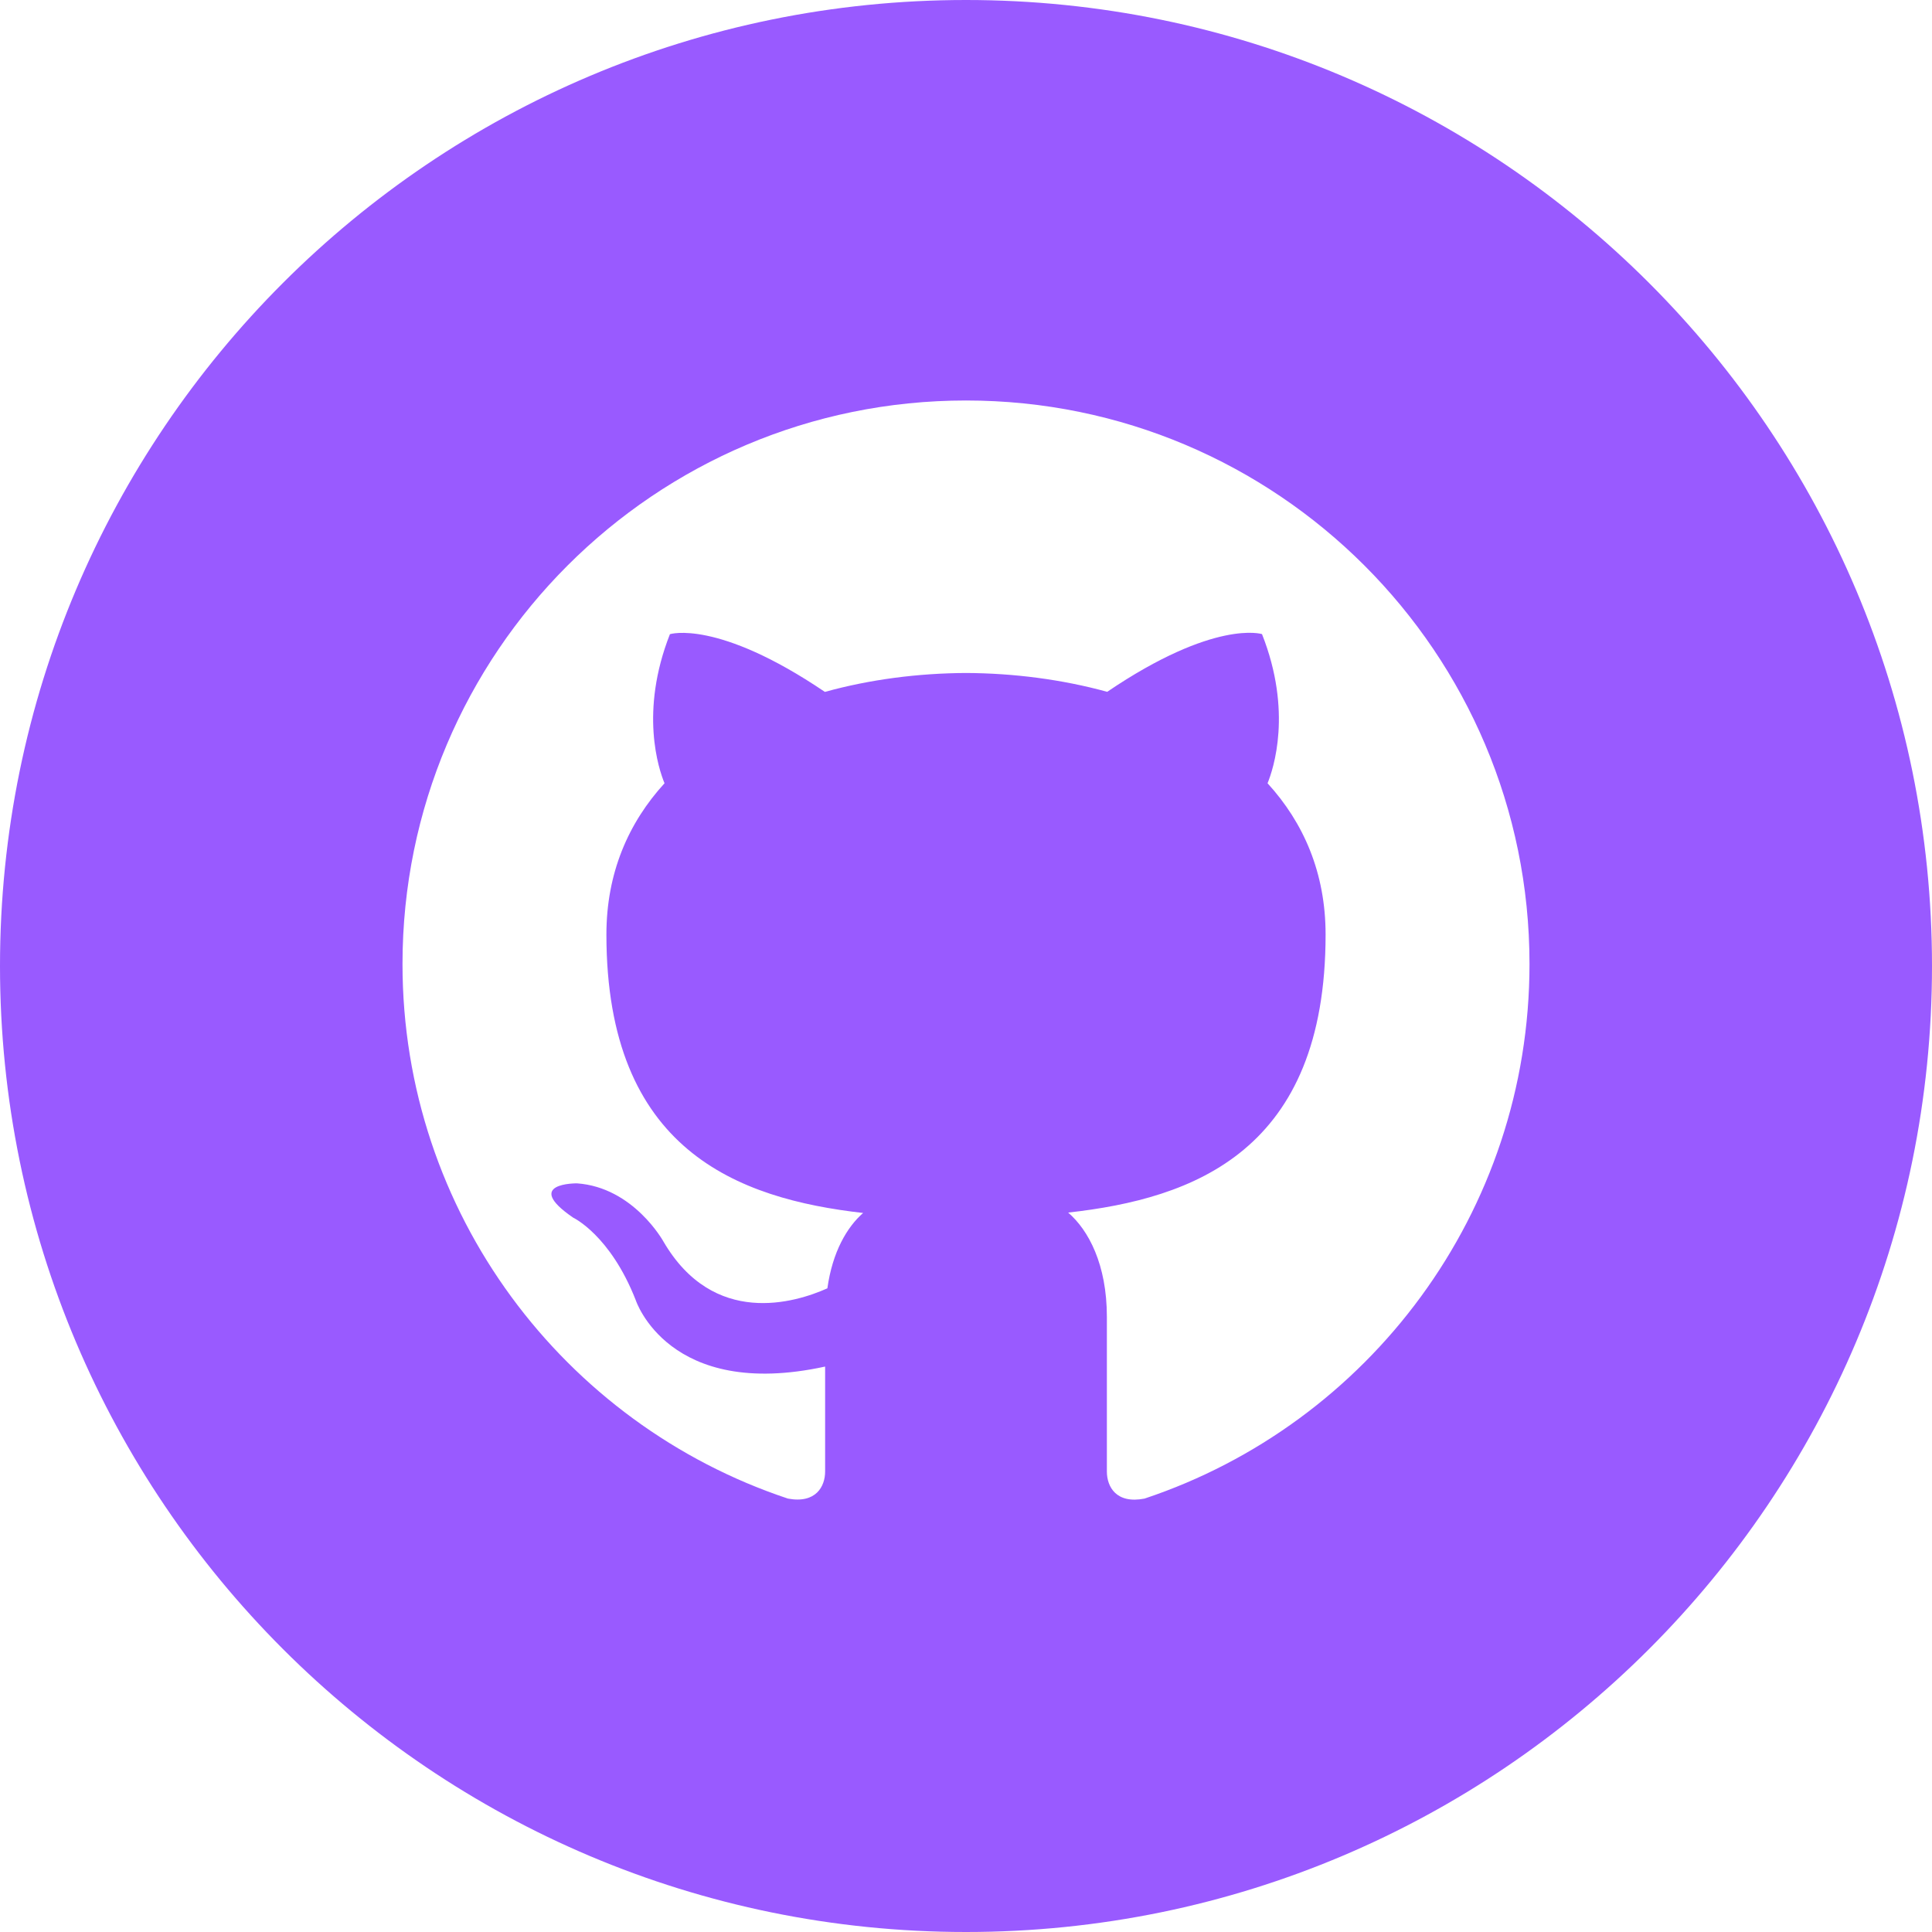
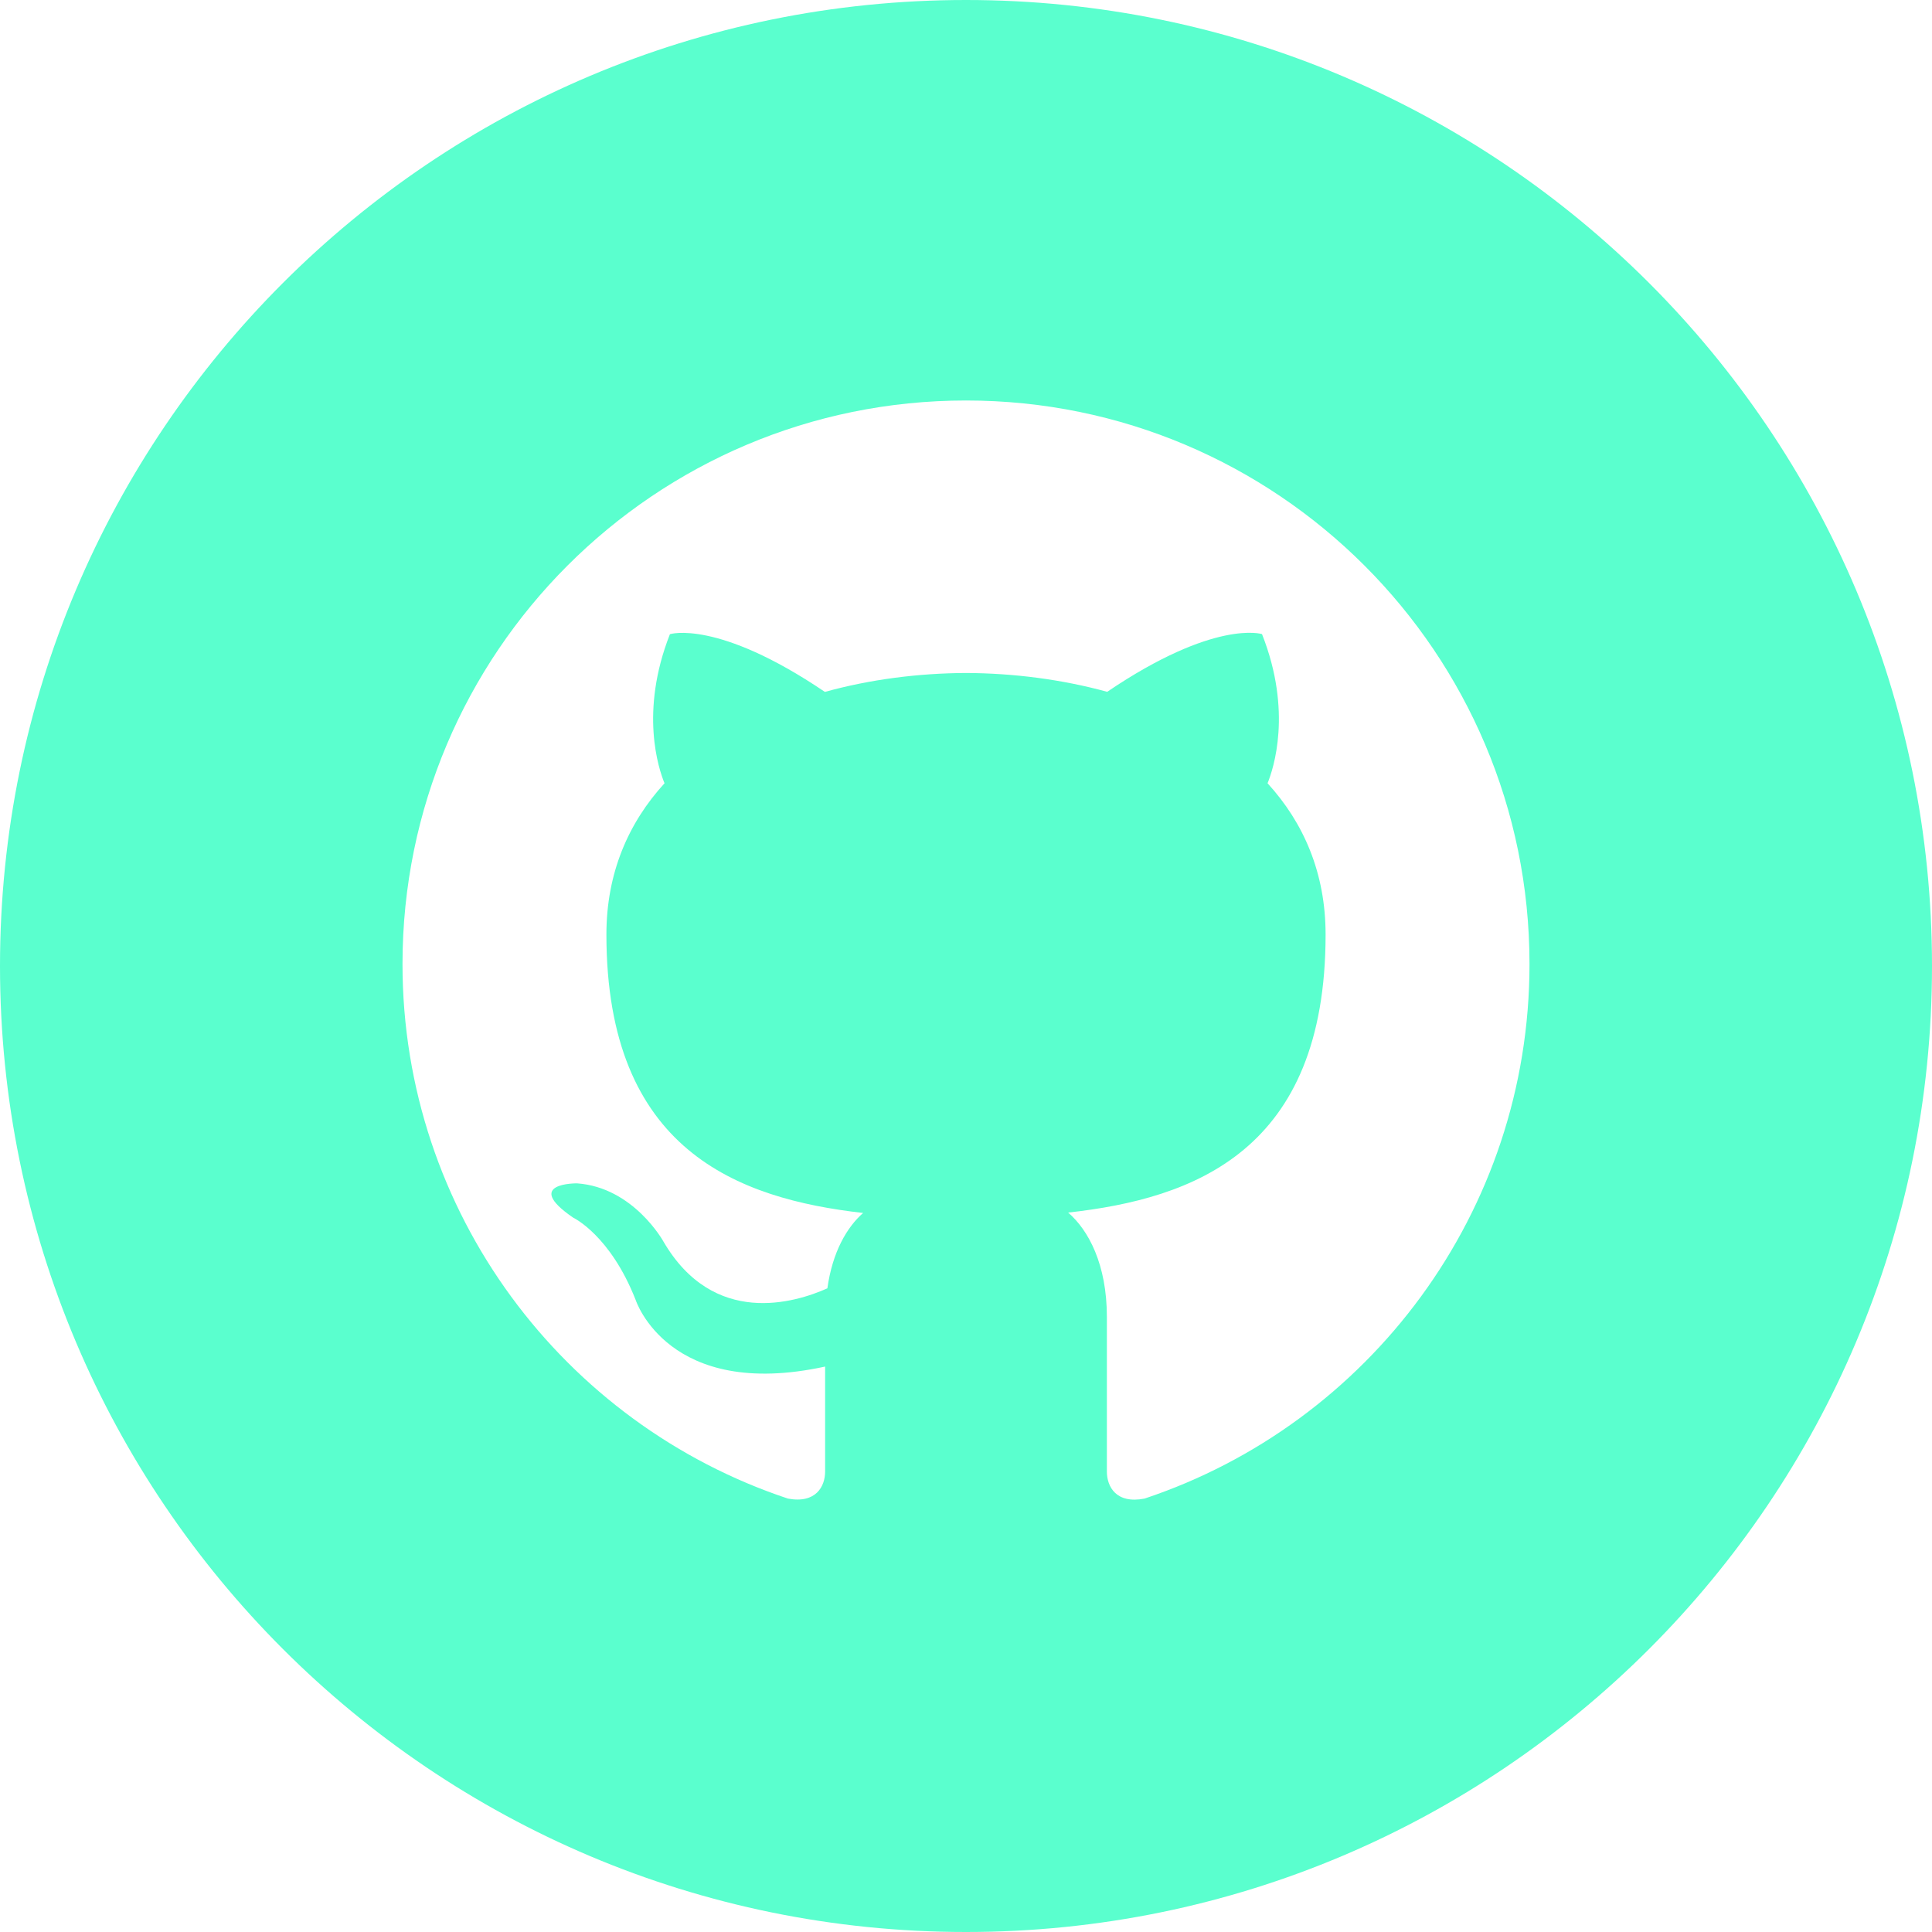
- <svg xmlns="http://www.w3.org/2000/svg" style="fill:#995AFF;" width="24" height="24" viewBox="0 0 24 24">
+ <svg xmlns="http://www.w3.org/2000/svg" style="fill:#5affce;" width="24" height="24" viewBox="0 0 24 24">
  <path d="M12 0c-6.627 0-12 5.373-12 12s5.373 12 12 12 12-5.373 12-12-5.373-12-12-12zm2.218 18.616c-.354.069-.468-.149-.468-.336v-1.921c0-.653-.229-1.079-.481-1.296 1.56-.173 3.198-.765 3.198-3.454 0-.765-.273-1.389-.721-1.879.072-.177.312-.889-.069-1.853 0 0-.587-.188-1.923.717-.561-.154-1.159-.231-1.754-.234-.595.003-1.193.08-1.753.235-1.337-.905-1.925-.717-1.925-.717-.379.964-.14 1.676-.067 1.852-.448.49-.722 1.114-.722 1.879 0 2.682 1.634 3.282 3.189 3.459-.2.175-.381.483-.444.936-.4.179-1.413.488-2.037-.582 0 0-.37-.672-1.073-.722 0 0-.683-.009-.048.426 0 0 .46.215.777 1.024 0 0 .405 1.25 2.353.826v1.303c0 .185-.113.402-.462.337-2.782-.925-4.788-3.549-4.788-6.641 0-3.867 3.135-7 7-7s7 3.133 7 7c0 3.091-2.003 5.715-4.782 6.641z" />
</svg>
